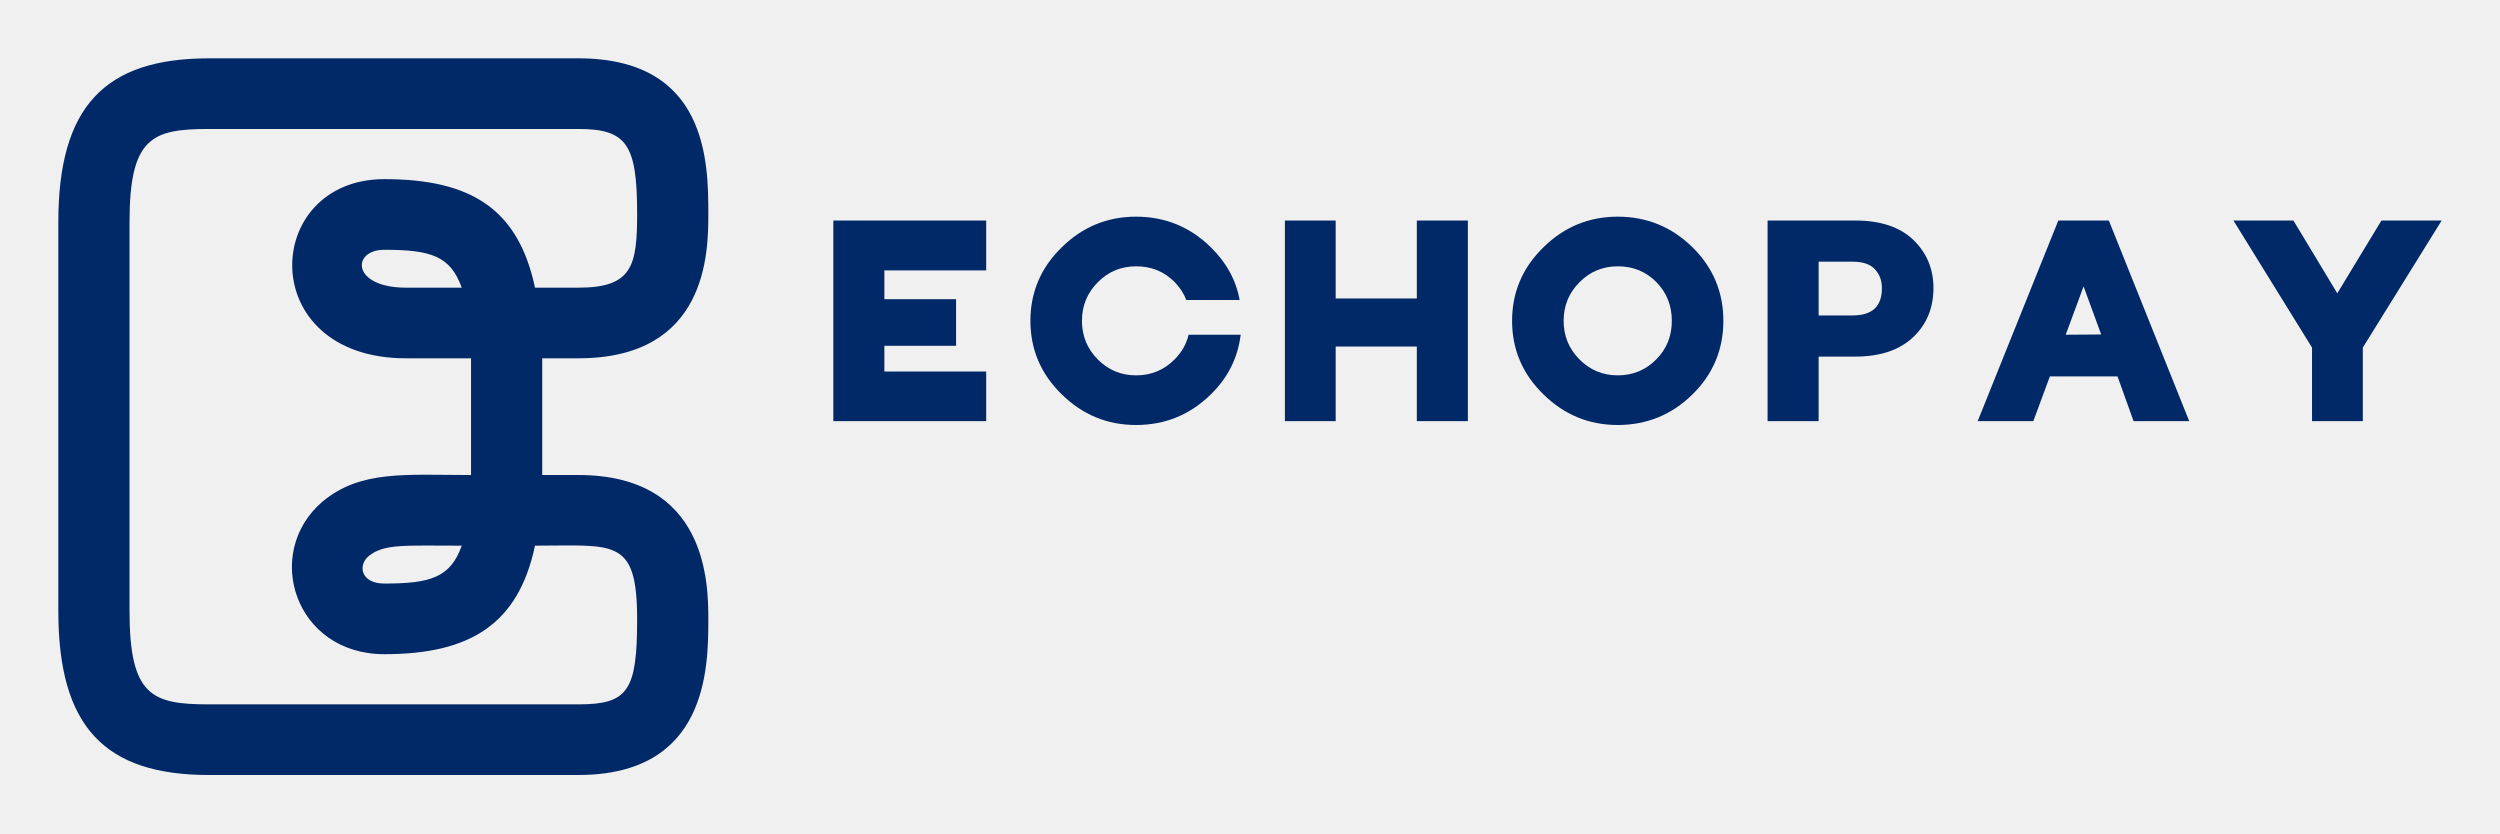
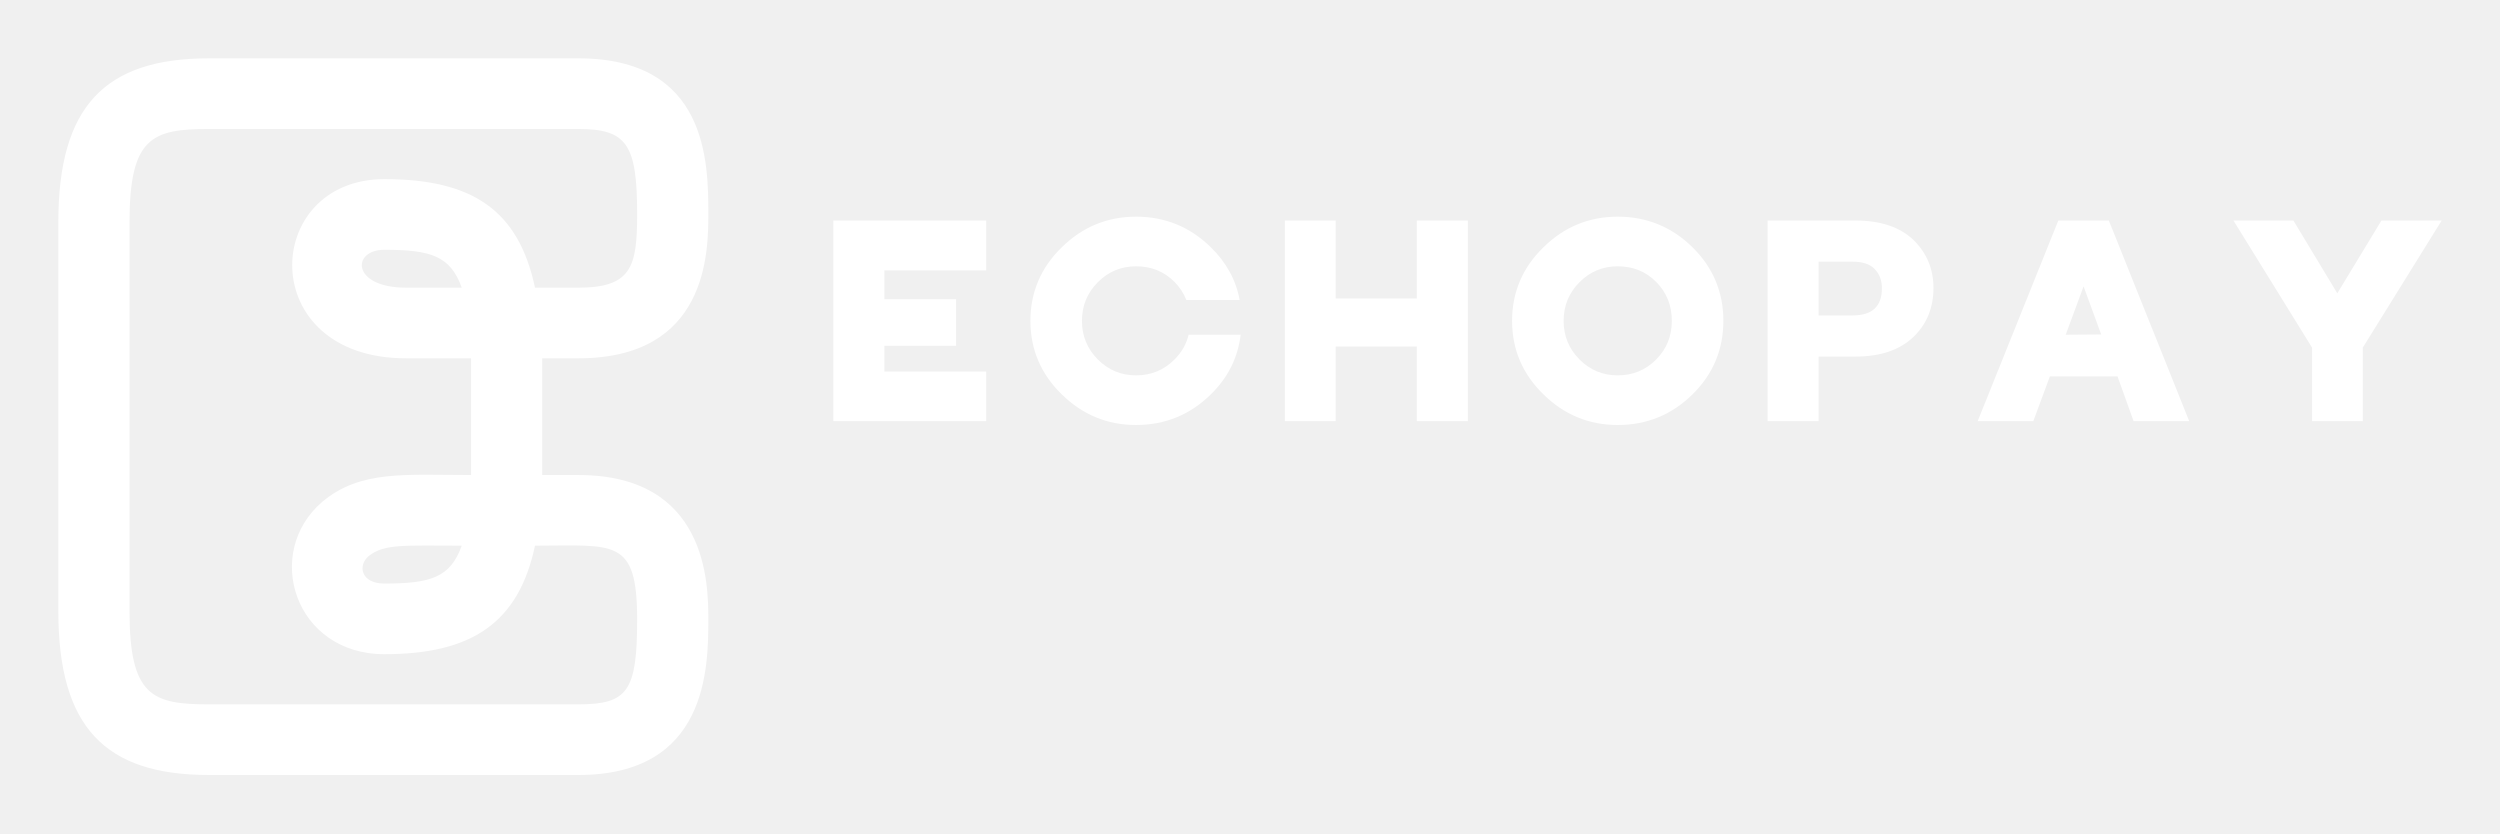
<svg xmlns="http://www.w3.org/2000/svg" width="300px" height="100px" viewBox="0 0 300 100" version="1.1">
  <g id="Page-1" stroke="none" stroke-width="1" fill="none" fill-rule="evenodd">
-     <g id="EchoPayLogo" fill="#012867" fill-rule="nonzero">
+     <g id="EchoPayLogo" fill="#FFF" fill-rule="nonzero">
      <g id="ECHOPAY" transform="translate(100, 26)">
        <path d="M1.35108126e-14,24.537 L1.35108126e-14,0.463 L18.342,0.463 L18.342,6.451 L6.124,6.451 L6.124,9.907 L14.729,9.907 L14.729,15.494 L6.124,15.494 L6.124,18.58 L18.342,18.58 L18.342,24.537 L1.35108126e-14,24.537 L1.35108126e-14,24.537 Z M36.326,25 C32.866,25 29.896,23.765 27.415,21.327 C24.904,18.889 23.649,15.926 23.649,12.5 C23.649,9.074 24.904,6.111 27.415,3.673 C29.896,1.235 32.866,0 36.326,0 C39.817,0 42.818,1.235 45.298,3.673 C47.166,5.494 48.33,7.623 48.758,10 L42.358,10 C42.052,9.198 41.562,8.457 40.95,7.84 C39.694,6.574 38.163,5.957 36.326,5.957 C34.519,5.957 32.988,6.605 31.733,7.87 C30.477,9.136 29.834,10.679 29.834,12.5 C29.834,14.321 30.477,15.864 31.733,17.13 C32.988,18.395 34.519,19.043 36.326,19.043 C38.163,19.043 39.694,18.395 40.95,17.13 C41.807,16.265 42.358,15.309 42.634,14.167 L48.881,14.167 C48.544,16.914 47.38,19.29 45.298,21.327 C42.818,23.765 39.817,25 36.326,25 Z M54.187,24.537 L54.187,0.463 L60.281,0.463 L60.281,9.815 L70.019,9.815 L70.019,0.463 L76.143,0.463 L76.143,24.537 L70.019,24.537 L70.019,15.586 L60.281,15.586 L60.281,24.537 L54.187,24.537 Z M94.127,25 C90.667,25 87.696,23.765 85.216,21.327 C82.705,18.889 81.45,15.926 81.45,12.5 C81.45,9.074 82.705,6.111 85.216,3.673 C87.696,1.235 90.667,0 94.127,0 C97.618,0 100.619,1.235 103.099,3.673 C105.579,6.111 106.804,9.074 106.804,12.5 C106.804,15.926 105.579,18.889 103.099,21.327 C100.619,23.765 97.618,25 94.127,25 Z M94.127,19.043 C95.964,19.043 97.495,18.395 98.751,17.13 C100.006,15.864 100.619,14.321 100.619,12.5 C100.619,10.679 100.006,9.105 98.751,7.84 C97.495,6.574 95.964,5.957 94.127,5.957 C92.32,5.957 90.789,6.605 89.534,7.87 C88.278,9.136 87.635,10.679 87.635,12.5 C87.635,14.321 88.278,15.864 89.534,17.13 C90.789,18.395 92.32,19.043 94.127,19.043 L94.127,19.043 Z M112.111,24.537 L112.111,0.463 L122.644,0.463 C125.645,0.463 127.973,1.235 129.596,2.778 C131.218,4.352 132.015,6.296 132.015,8.549 C132.015,10.926 131.218,12.901 129.596,14.444 C127.973,15.988 125.676,16.79 122.644,16.79 L118.235,16.79 L118.235,24.537 L112.111,24.537 Z M118.235,11.852 L122.308,11.852 C124.665,11.852 125.829,10.772 125.829,8.58 C125.829,7.654 125.553,6.914 124.972,6.296 C124.39,5.679 123.502,5.401 122.308,5.401 L118.235,5.401 L118.235,11.852 Z M137.321,24.537 L146.998,0.463 L153.061,0.463 L162.706,24.537 L156.031,24.537 L154.102,19.167 L145.987,19.167 L143.997,24.537 L137.321,24.537 Z M147.886,14.167 L152.142,14.136 L150.029,8.364 L147.886,14.167 Z M177.444,24.537 L177.444,15.71 L168.013,0.463 L175.209,0.463 L180.476,9.198 L185.773,0.463 L193,0.463 L183.538,15.71 L183.538,24.537 L177.444,24.537 Z" id="text" />
      </g>
      <g id="EchoPayPlug" transform="translate(7, 7)">
        <path d="M62.4,86 L18.076,86 C5.571,86 0,80.226 0,66.343 L0,19.657 C0,5.774 5.571,8.09102373e-16 18.076,8.09102373e-16 L62.4,8.09102373e-16 C77.876,8.09102373e-16 78,12.409 78,18.674 C78,23.343 77.876,35.997 62.4,35.997 L58.067,35.997 L58.067,50.003 L62.4,50.003 C77.876,50.003 78,63.026 78,67.326 C78,73.223 77.876,86 62.4,86 Z M62.4,8.477 L18.076,8.477 C11.267,8.477 8.543,9.46 8.543,19.657 L8.543,66.343 C8.543,76.54 11.267,77.523 18.076,77.523 L62.4,77.523 C68.343,77.523 69.457,75.926 69.457,67.326 C69.457,57.497 66.733,58.48 57.2,58.48 C55.219,67.817 49.524,71.503 39.124,71.503 C28.352,71.503 24.514,59.34 31.695,53.197 C36.276,49.389 41.6,50.003 49.524,50.003 L49.524,35.997 L41.724,35.997 C23.524,35.997 24.39,14.497 39.124,14.497 C49.648,14.497 55.219,18.183 57.2,27.52 L62.4,27.52 C68.838,27.52 69.457,24.94 69.457,18.674 C69.457,10.32 68.219,8.477 62.4,8.477 L62.4,8.477 Z M37.267,59.709 C35.905,60.814 36.276,63.026 39.124,63.026 C44.695,63.026 47.048,62.289 48.41,58.48 C41.6,58.48 39.124,58.234 37.267,59.709 L37.267,59.709 Z M39.124,22.974 C35.162,22.974 35.162,27.52 41.724,27.52 L48.41,27.52 C47.048,23.711 44.695,22.974 39.124,22.974 Z" id="Shape" />
      </g>
    </g>
  </g>
</svg>
